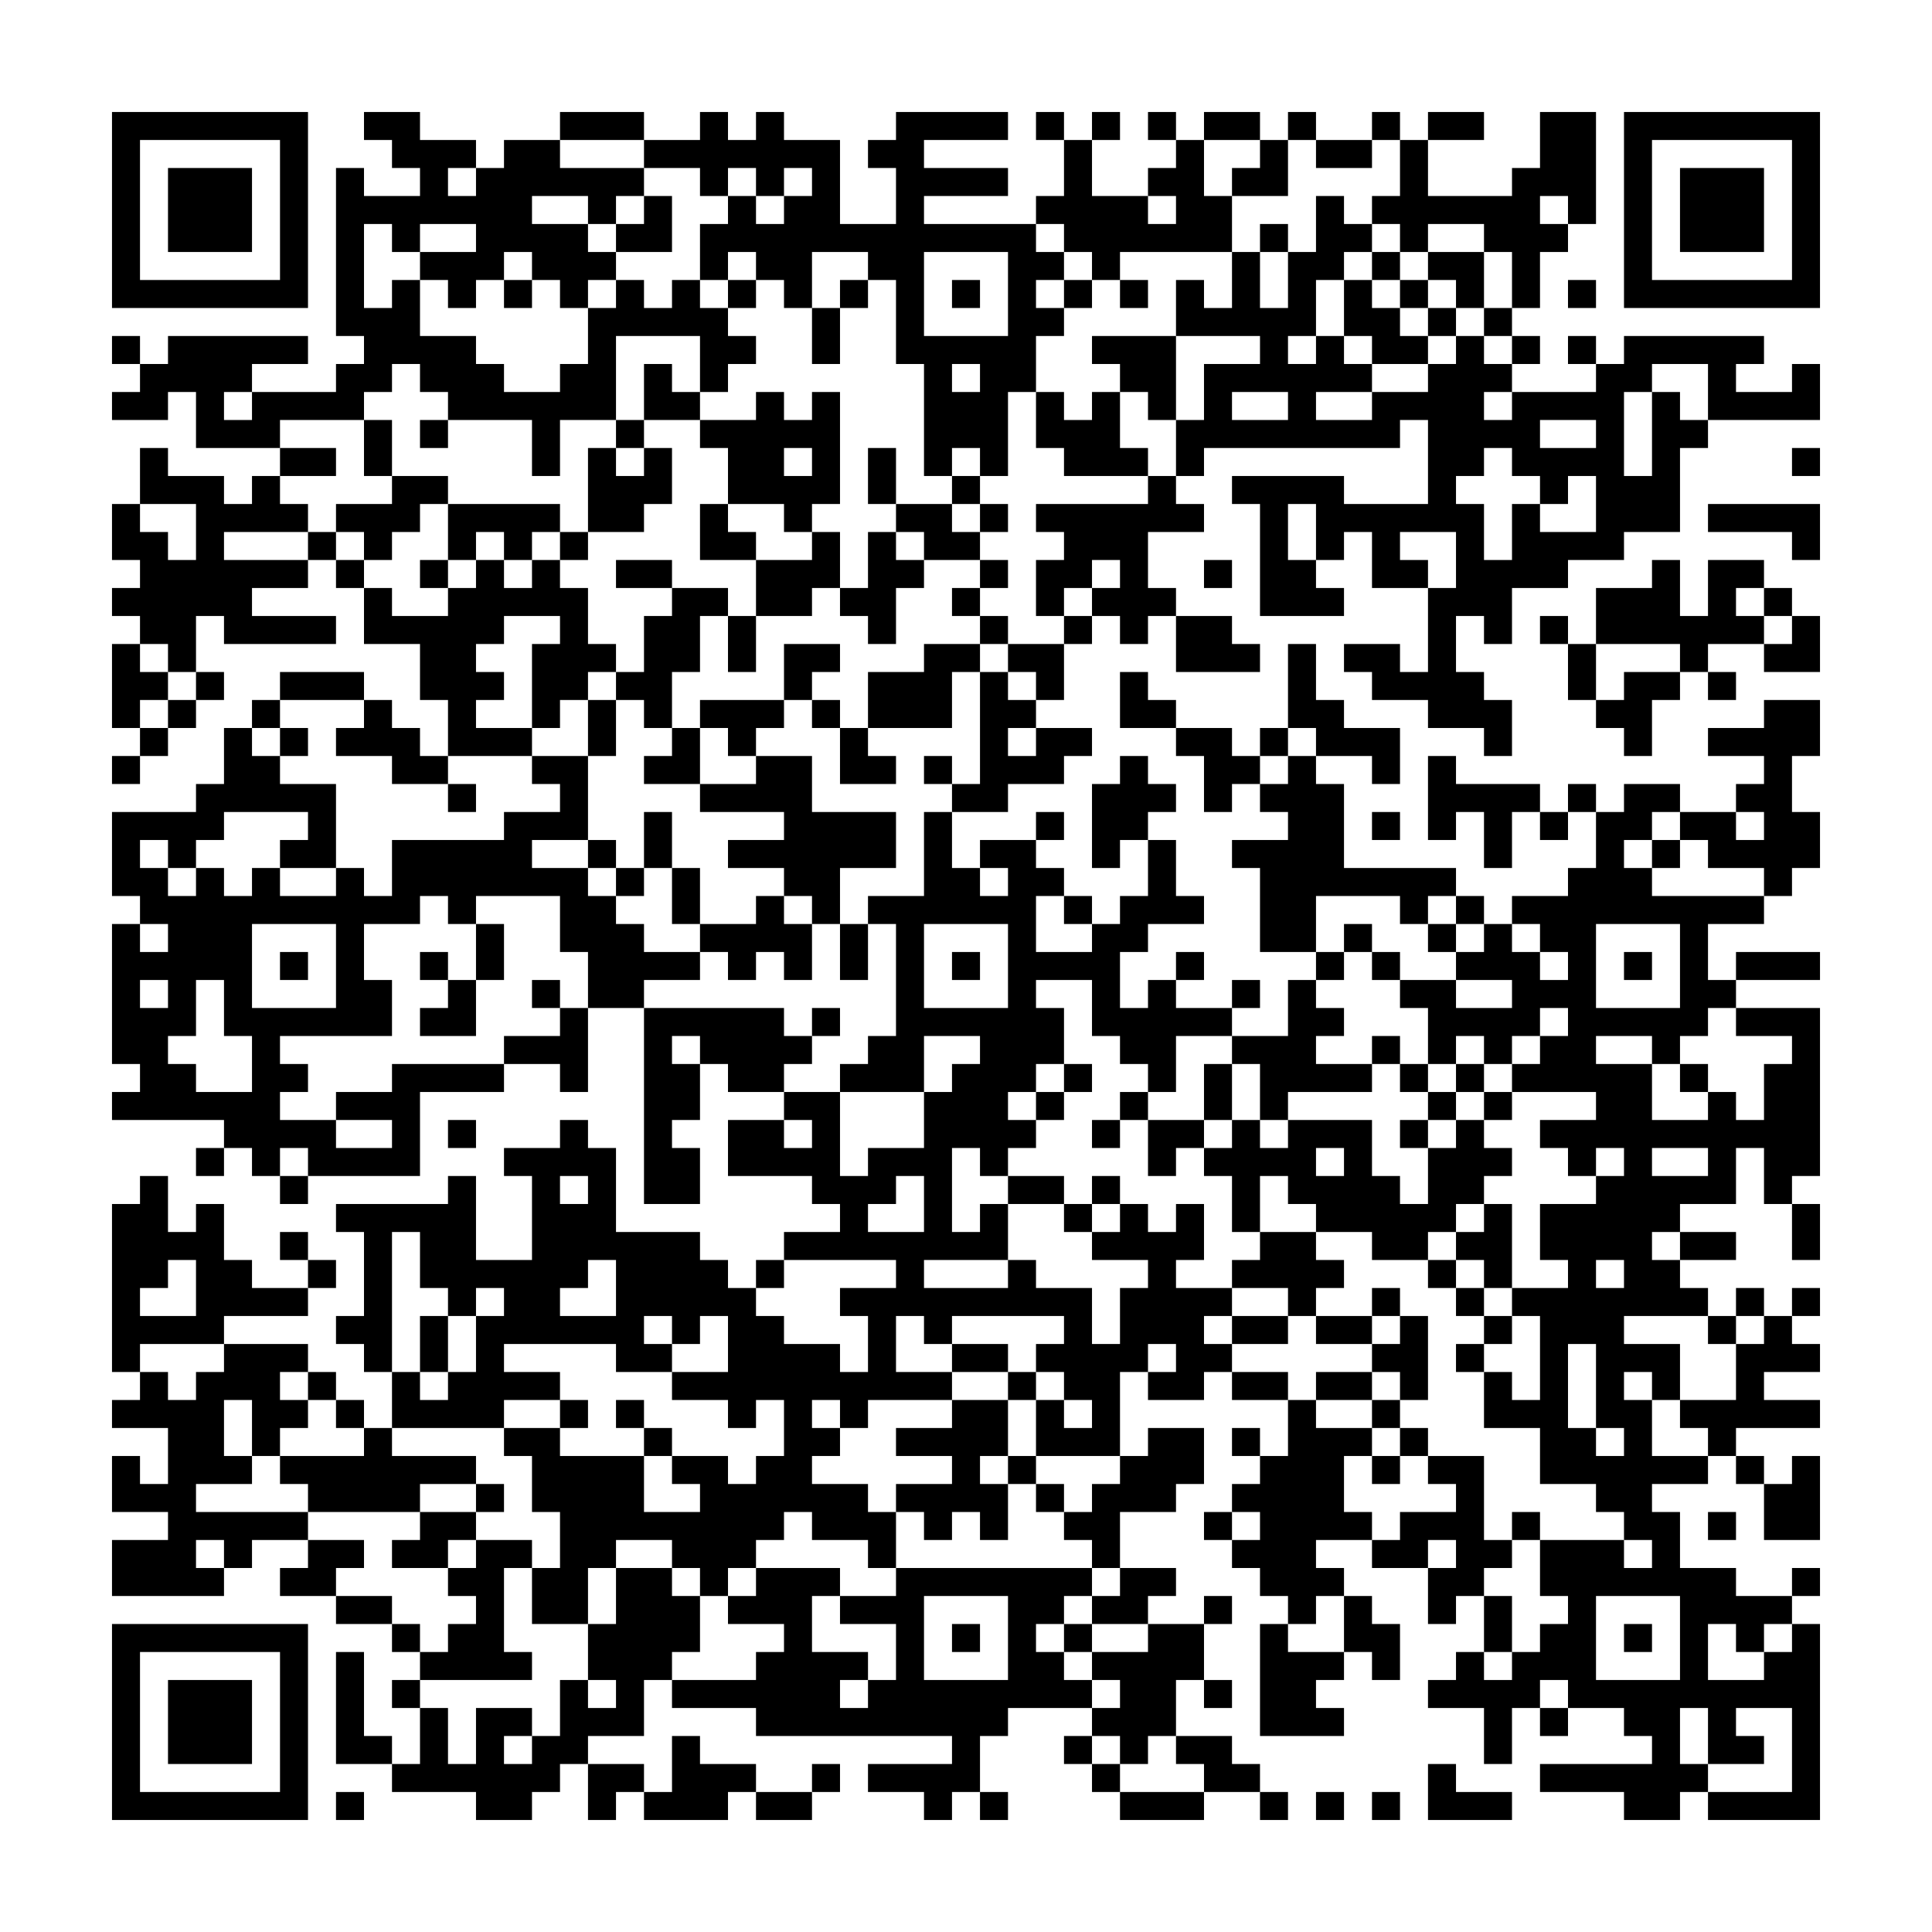
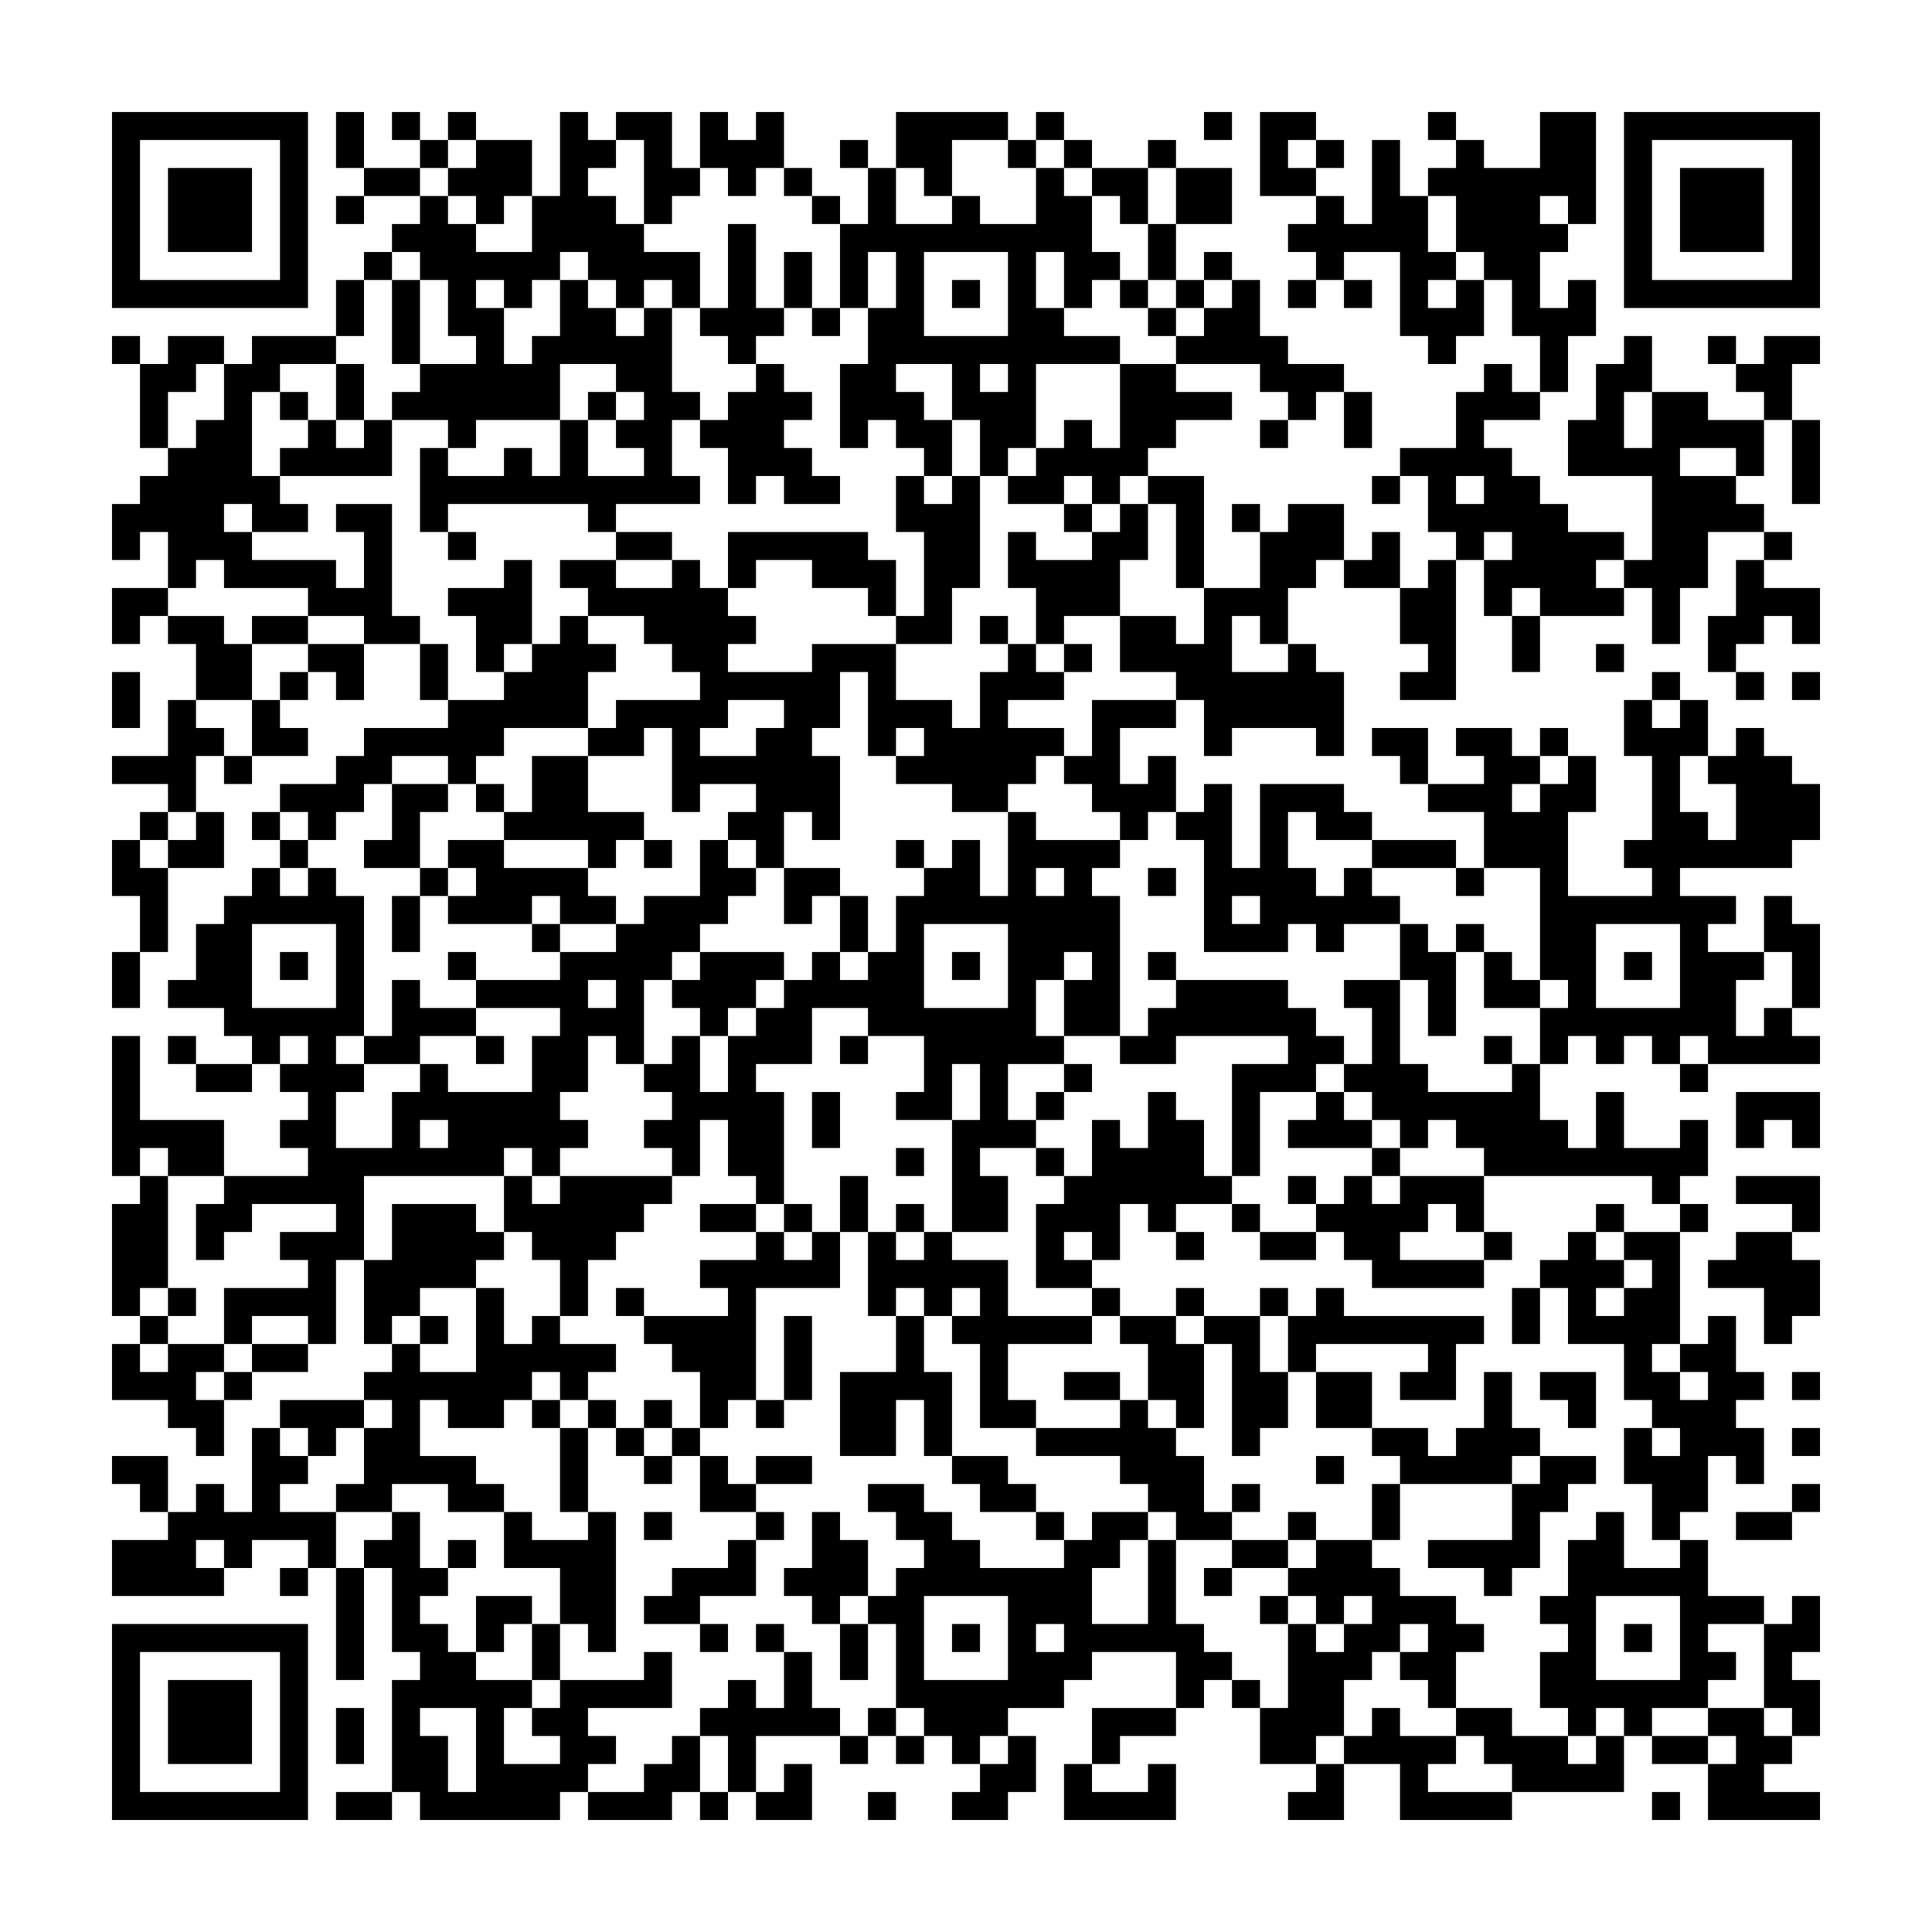
<svg xmlns="http://www.w3.org/2000/svg" viewBox="0 0 69 69">
-   <path d="M4 4h7v7h-7zM13 4h2v1h2v1h-1v1h1v-1h1v-1h2v1h3v1h-1v1h-1v-1h-2v1h2v1h1v1h-1v1h-1v-1h-1v-1h-1v1h-1v1h-1v-1h-1v-1h2v-1h-2v1h-1v-1h-1v3h1v-1h1v2h2v1h1v1h2v-1h1v-2h1v-1h1v1h1v-1h1v1h1v1h1v1h-1v1h-1v-2h-3v3h-2v2h-1v-2h-3v-1h-1v-1h-1v1h-1v1h-3v1h-3v-2h-1v1h-2v-1h1v-1h1v-1h5v1h-2v1h-1v1h1v-1h3v-1h1v-1h-1v-6h1v1h2v-1h-1v-1h-1zM20 4h3v1h-3zM25 4h1v1h1v-1h1v1h2v3h2v-2h-1v-1h1v-1h4v1h-3v1h3v1h-3v1h4v1h1v1h-1v1h1v1h-1v2h-1v3h-1v-1h-1v1h-1v-4h-1v-3h-1v-1h-2v2h-1v-1h-1v-1h-1v1h-1v-2h1v-1h1v1h1v-1h1v-1h-1v1h-1v-1h-1v1h-1v-1h-2v-1h2zM37 4h1v1h-1zM39 4h1v1h-1zM41 4h1v1h-1zM43 4h2v1h-2zM46 4h1v1h-1zM49 4h1v1h-1zM51 4h2v1h-2zM55 4h2v4h-1v-1h-1v1h1v1h-1v2h-1v-2h-1v-1h-2v1h-1v-1h-1v-1h1v-2h1v2h3v-1h1zM58 4h7v7h-7zM5 5v5h5v-5zM38 5h1v2h2v1h1v-1h-1v-1h1v-1h1v2h1v2h-4v1h-1v-1h-1v-1h-1v-1h1zM45 5h1v2h-2v-1h1zM47 5h2v1h-2zM59 5v5h5v-5zM6 6h3v3h-3zM60 6h3v3h-3zM23 7h1v2h-2v-1h1zM47 7h1v1h1v1h-1v1h-1v2h-1v1h1v-1h1v1h1v1h-2v1h2v-1h2v-1h1v-1h1v1h1v1h-1v1h1v-1h3v-1h1v-1h5v1h-1v1h2v-1h1v2h-4v-2h-2v1h-1v3h1v-3h1v1h1v1h-1v3h-2v1h-2v1h-2v2h-1v-1h-1v2h1v1h1v2h-1v-1h-2v-1h-2v-1h-1v-1h2v1h1v-3h1v-2h-2v1h1v1h-2v-2h-1v1h-1v-2h-1v2h1v1h1v1h-3v-4h-1v-1h4v1h3v-3h-1v1h-7v1h-1v-2h1v-2h2v-1h-3v-2h1v1h1v-2h1v2h1v-2h1zM45 8h1v1h-1zM33 9v3h3v-3zM49 9h1v1h-1zM51 9h2v2h-1v-1h-1zM18 10h1v1h-1zM26 10h1v1h-1zM30 10h1v1h-1zM34 10h1v1h-1zM38 10h1v1h-1zM40 10h1v1h-1zM48 10h1v1h1v1h1v1h-2v-1h-1zM50 10h1v1h-1zM56 10h1v1h-1zM29 11h1v2h-1zM51 11h1v1h-1zM53 11h1v1h-1zM4 12h1v1h-1zM39 12h3v3h-1v-1h-1v-1h-1zM54 12h1v1h-1zM56 12h1v1h-1zM23 13h1v1h1v1h-2zM34 13v1h1v-1zM27 14h1v1h1v-1h1v4h-1v1h-1v-1h-2v-2h-1v-1h2zM37 14h1v1h1v-1h1v2h1v1h-3v-1h-1zM44 14v1h2v-1zM13 15h1v2h-1zM15 15h1v1h-1zM22 15h1v1h-1zM55 15v1h2v-1zM5 16h1v1h2v1h1v-1h1v1h1v1h-3v1h3v1h-2v1h3v1h-4v-1h-1v2h-1v-1h-1v-1h-1v-1h1v-1h-1v-2h1v1h1v1h1v-2h-2zM10 16h2v1h-2zM21 16h1v1h1v-1h1v2h-1v1h-2zM28 16v1h1v-1zM31 16h1v2h-1zM53 16v1h-1v1h1v2h1v-2h1v1h2v-2h-1v1h-1v-1h-1v-1zM64 16h1v1h-1zM14 17h2v1h-1v1h-1v1h-1v-1h-1v-1h2zM34 17h1v1h-1zM41 17h1v1h1v1h-2v2h1v1h-1v1h-1v-1h-1v-1h1v-1h-1v1h-1v1h-1v-2h1v-1h-1v-1h4zM16 18h4v1h-1v1h-1v-1h-1v1h-1zM25 18h1v1h1v1h-2zM32 18h2v1h1v1h-2v-1h-1zM35 18h1v1h-1zM61 18h4v2h-1v-1h-3zM11 19h1v1h-1zM20 19h1v1h-1zM29 19h1v2h-1v1h-2v-2h2zM31 19h1v1h1v1h-1v2h-1v-1h-1v-1h1zM12 20h1v1h-1zM15 20h1v1h-1zM17 20h1v1h1v-1h1v1h1v2h1v1h-1v1h-1v1h-1v-3h1v-1h-2v1h-1v1h1v1h-1v1h2v1h-3v-2h-1v-2h-2v-2h1v1h2v-1h1zM22 20h2v1h-2zM35 20h1v1h-1zM43 20h1v1h-1zM59 20h1v2h1v-2h2v1h-1v1h1v1h-2v1h-1v-1h-3v-2h2zM24 21h2v1h-1v2h-1v2h-1v-1h-1v-1h1v-2h1zM34 21h1v1h-1zM63 21h1v1h-1zM26 22h1v2h-1zM35 22h1v1h-1zM38 22h1v1h-1zM42 22h2v1h1v1h-3zM55 22h1v1h-1zM64 22h1v2h-2v-1h1zM4 23h1v1h1v1h-1v1h-1zM28 23h2v1h-1v1h-1zM33 23h2v1h-1v2h-3v-2h2zM36 23h2v2h-1v-1h-1zM46 23h1v2h1v1h2v2h-1v-1h-2v-1h-1zM56 23h1v2h-1zM7 24h1v1h-1zM10 24h3v1h-3zM35 24h1v1h1v1h-1v1h1v-1h2v1h-1v1h-2v1h-2v-1h1zM40 24h1v1h1v1h-2zM58 24h2v1h-1v2h-1v-1h-1v-1h1zM61 24h1v1h-1zM6 25h1v1h-1zM9 25h1v1h-1zM13 25h1v1h1v1h1v1h-2v-1h-2v-1h1zM21 25h1v2h-1zM25 25h3v1h-1v1h-1v-1h-1zM29 25h1v1h-1zM63 25h2v2h-1v2h1v2h-1v1h-1v-1h-2v-1h-1v-1h2v1h1v-1h-1v-1h1v-1h-2v-1h2zM5 26h1v1h-1zM8 26h1v1h1v1h2v3h-2v-1h1v-1h-3v1h-1v1h-1v-1h-1v1h1v1h1v-1h1v1h1v-1h1v1h2v-1h1v1h1v-2h4v-1h2v-1h-1v-1h2v3h-2v1h2v1h1v1h1v1h2v1h-2v1h-2v-2h-1v-2h-3v1h-1v-1h-1v1h-2v2h1v2h-4v1h1v1h-1v1h2v1h2v-1h-2v-1h2v-1h4v1h-3v3h-4v-1h-1v1h-1v-1h-1v-1h-4v-1h1v-1h-1v-5h1v1h1v-1h-1v-1h-1v-3h3v-1h1zM10 26h1v1h-1zM24 26h1v2h-2v-1h1zM30 26h1v1h1v1h-2zM42 26h2v1h1v1h-1v1h-1v-2h-1zM45 26h1v1h-1zM4 27h1v1h-1zM27 27h2v2h3v2h-2v2h-1v-1h-1v-1h-2v-1h2v-1h-3v-1h2zM33 27h1v1h-1zM40 27h1v1h1v1h-1v1h-1v1h-1v-3h1zM46 27h1v1h1v3h4v1h-1v1h-1v-1h-3v2h-2v-3h-1v-1h2v-1h-1v-1h1zM51 27h1v1h3v1h-1v2h-1v-2h-1v1h-1zM16 28h1v1h-1zM56 28h1v1h-1zM58 28h2v1h-1v1h-1v1h1v1h4v1h-2v2h1v1h-1v1h-1v1h-1v-1h-2v1h2v2h2v-1h1v1h1v-2h1v-1h-2v-1h3v6h-1v1h-1v-2h-1v2h-2v1h-1v1h1v1h1v1h-3v1h2v2h-1v-1h-1v1h1v2h2v1h-2v1h1v2h2v1h2v1h-1v1h-1v-1h-1v2h2v-1h1v-1h1v7h-4v-1h3v-3h-2v1h1v1h-2v-2h-1v2h1v1h-1v1h-2v-1h-3v-1h4v-1h-1v-1h-2v-1h-1v1h-1v2h-1v-2h-2v-1h1v-1h1v1h1v-1h1v-1h1v-1h-1v-2h3v1h1v-1h-1v-1h-1v-1h-2v-2h-2v-2h1v1h1v-3h-1v-1h2v-1h-1v-2h2v-1h1v-1h-1v1h-1v-1h-1v-1h2v-1h-3v-1h1v-1h1v-1h-1v1h-1v1h-1v-1h-1v1h-1v-2h-1v-1h2v1h2v-1h-2v-1h1v-1h1v1h1v1h1v-1h-1v-1h-1v-1h2v-1h1v-2h1zM23 29h1v2h-1zM33 29h1v2h1v1h1v-1h-1v-1h2v1h1v1h-1v2h2v-1h1v-1h1v-2h1v2h1v1h-2v1h-1v2h1v-1h1v1h2v1h-2v2h-1v-1h-1v-1h-1v-2h-2v1h1v2h-1v1h-1v1h1v1h-1v1h-1v-1h-1v3h1v-1h1v2h-3v1h3v-1h1v1h2v2h1v-2h1v-1h-2v-1h1v-1h1v1h1v-1h1v2h-1v1h2v1h-1v1h1v1h-1v1h-2v-1h1v-1h-1v1h-1v3h-3v-2h1v1h1v-1h-1v-1h-1v-1h1v-1h-4v1h-1v-1h-1v2h2v1h-3v1h-1v-1h-1v1h1v1h-1v1h2v1h1v2h-1v-1h-2v-1h-1v1h-1v1h-1v1h-1v-1h-1v-1h-2v1h-1v2h-2v-2h1v-2h-1v-2h-1v-1h2v1h3v2h2v-1h-1v-1h2v1h1v-1h1v-2h-1v1h-1v-1h-2v-1h2v-2h-1v1h-1v-1h-1v1h1v1h-2v-1h-4v1h2v1h-2v1h-4v-2h1v1h1v-1h1v-2h1v-1h-1v1h-1v-1h-1v-2h-1v5h-1v-1h-1v-1h1v-3h-1v-1h4v-1h1v3h2v-3h-1v-1h2v-1h1v1h1v3h3v1h1v1h1v1h1v1h2v1h1v-2h-1v-1h2v-1h-4v-1h2v-1h-1v-1h-3v-2h2v1h1v-1h-1v-1h2v3h1v-1h2v-2h1v-1h1v-1h-2v2h-3v-1h1v-1h1v-4h-1v-1h2zM37 29h1v1h-1zM49 29h1v1h-1zM55 29h1v1h-1zM21 30h1v1h-1zM59 30h1v1h-1zM22 31h1v1h-1zM24 31h1v2h-1zM27 32h1v1h1v2h-1v-1h-1v1h-1v-1h-1v-1h2zM38 32h1v1h-1zM52 32h1v1h-1zM9 33v3h3v-3zM17 33h1v2h-1zM30 33h1v2h-1zM33 33v3h3v-3zM48 33h1v1h-1zM51 33h1v1h-1zM57 33v3h3v-3zM10 34h1v1h-1zM15 34h1v1h-1zM34 34h1v1h-1zM42 34h1v1h-1zM47 34h1v1h-1zM49 34h1v1h-1zM58 34h1v1h-1zM62 34h3v1h-3zM5 35v1h1v-1zM7 35v2h-1v1h1v1h2v-2h-1v-2zM16 35h1v2h-2v-1h1zM19 35h1v1h-1zM44 35h1v1h-1zM46 35h1v1h1v1h-1v1h2v1h-3v1h-1v-2h-1v-1h2zM20 36h1v3h-1v-1h-2v-1h2zM23 36h5v1h1v1h-1v1h-2v-1h-1v-1h-1v1h1v2h-1v1h1v2h-2zM29 36h1v1h-1zM49 37h1v1h-1zM38 38h1v1h-1zM43 38h1v2h-1zM50 38h1v1h-1zM52 38h1v1h-1zM60 38h1v1h-1zM37 39h1v1h-1zM40 39h1v1h-1zM51 39h1v1h-1zM53 39h1v1h-1zM16 40h1v1h-1zM39 40h1v1h-1zM41 40h2v1h-1v1h-1zM44 40h1v1h1v-1h3v2h1v1h1v-2h1v-1h1v1h1v1h-1v1h-1v1h-1v1h-2v-1h-2v-1h-1v-1h-1v2h-1v-2h-1v-1h1zM50 40h1v1h-1zM7 41h1v1h-1zM47 41v1h1v-1zM59 41v1h2v-1zM5 42h1v2h1v-1h1v2h1v1h2v1h-3v1h-3v1h-1v-6h1zM10 42h1v1h-1zM20 42v1h1v-1zM32 42v1h-1v1h2v-2zM36 42h2v1h-2zM39 42h1v1h-1zM38 43h1v1h-1zM53 43h1v3h-1v-1h-1v-1h1zM64 43h1v2h-1zM10 44h1v1h-1zM45 44h2v1h1v1h-1v1h-1v-1h-2v-1h1zM60 44h2v1h-2zM6 45v1h-1v1h2v-2zM11 45h1v1h-1zM21 45v1h-1v1h2v-2zM27 45h1v1h-1zM51 45h1v1h-1zM57 45v1h1v-1zM49 46h1v1h-1zM52 46h1v1h-1zM62 46h1v1h-1zM64 46h1v1h-1zM15 47h1v2h-1zM44 47h2v1h-2zM47 47h2v1h-2zM50 47h1v3h-1v-1h-1v-1h1zM53 47h1v1h-1zM61 47h1v1h-1zM63 47h1v1h1v1h-2v1h2v1h-3v1h-1v-1h-1v-1h2v-2h1zM8 48h3v1h-1v1h1v1h-1v1h-1v-2h-1v2h1v1h-2v1h4v1h-2v1h-1v-1h-1v1h1v1h-4v-2h2v-1h-2v-2h1v1h1v-2h-2v-1h1v-1h1v1h1v-1h1zM34 48h2v1h-2zM52 48h1v1h-1zM56 48v3h1v1h1v-1h-1v-3zM11 49h1v1h-1zM36 49h1v1h-1zM44 49h2v1h-2zM47 49h2v1h-2zM12 50h1v1h-1zM20 50h1v1h-1zM22 50h1v1h-1zM34 50h2v2h-1v1h1v2h-1v-1h-1v1h-1v-1h-1v-1h2v-1h-2v-1h2zM46 50h1v1h2v1h-1v2h1v1h-2v1h1v1h-1v1h-1v-1h-1v-1h-1v-1h1v-1h-1v-1h1v-1h1zM49 50h1v1h-1zM13 51h1v1h3v1h-2v1h-4v-1h-1v-1h3zM23 51h1v1h-1zM41 51h2v2h-1v1h-2v2h-1v-1h-1v-1h1v-1h1v-1h1zM44 51h1v1h-1zM50 51h1v1h-1zM36 52h1v1h-1zM49 52h1v1h-1zM51 52h2v3h1v1h-1v1h-1v1h-1v-2h1v-1h-1v1h-2v-1h1v-1h2v-1h-1zM62 52h1v1h-1zM64 52h1v3h-2v-2h1zM17 53h1v1h-1zM37 53h1v1h-1zM15 54h2v1h-1v1h-2v-1h1zM43 54h1v1h-1zM54 54h1v1h-1zM61 54h1v1h-1zM11 55h2v1h-1v1h-2v-1h1zM17 55h2v1h-1v3h1v1h-4v-1h1v-1h1v-1h-1v-1h1zM22 56h2v1h1v2h-1v1h-1v2h-2v1h-1v1h-1v1h-2v-1h-3v-1h1v-2h1v2h1v-2h2v1h-1v1h1v-1h1v-2h1v1h1v-1h-1v-2h1zM27 56h3v1h-1v2h2v1h-1v1h1v-1h1v-2h-2v-1h2v-1h7v1h-1v1h-1v1h1v1h1v1h-3v1h-1v2h-1v1h-1v-1h-2v-1h3v-1h-7v-1h-3v-1h3v-1h1v-1h-2v-1h1zM40 56h2v1h-1v1h-2v-1h1zM64 56h1v1h-1zM12 57h2v1h-2zM33 57v3h3v-3zM43 57h1v1h-1zM48 57h1v1h1v2h-1v-1h-1zM53 57h1v2h-1zM57 57v3h3v-3zM4 58h7v7h-7zM14 58h1v1h-1zM34 58h1v1h-1zM38 58h1v1h-1zM41 58h2v2h-1v2h-1v1h-1v-1h-1v-1h1v-1h-1v-1h2zM45 58h1v1h2v1h-1v1h1v1h-3zM58 58h1v1h-1zM5 59v5h5v-5zM12 59h1v3h1v1h-2zM6 60h3v3h-3zM14 60h1v1h-1zM43 60h1v1h-1zM55 61h1v1h-1zM24 62h1v1h2v1h-1v1h-3v-1h1zM38 62h1v1h-1zM42 62h2v1h1v1h-2v-1h-1zM21 63h2v1h-1v1h-1zM29 63h1v1h-1zM39 63h1v1h-1zM51 63h1v1h2v1h-3zM12 64h1v1h-1zM27 64h2v1h-2zM35 64h1v1h-1zM40 64h3v1h-3zM45 64h1v1h-1zM47 64h1v1h-1zM49 64h1v1h-1z" />
+   <path d="M4 4h7v7h-7zM12 4h1v2h-1zM14 4h1v1h-1zM16 4h1v1h-1zM20 4h1v1h1v1h-1v1h1v1h1v1h2v2h-1v-1h-1v1h-1v-1h-1v-1h-1v1h-1v1h-1v-1h-1v1h1v2h1v-1h1v-2h1v1h1v1h1v-1h1v3h1v1h-1v2h1v1h-3v1h-1v-1h-5v1h-1v-3h1v1h2v-1h1v1h1v-2h1v2h2v-1h-1v-1h1v-1h-1v-1h-2v2h-3v1h-1v-1h-2v-1h1v-1h2v-1h-1v-2h-1v-1h-1v-1h1v-1h1v1h1v1h2v-2h1zM22 4h2v2h1v1h-1v1h-1v-3h-1zM25 4h1v1h1v-1h1v2h-1v1h-1v-1h-1zM32 4h4v1h-2v2h-1v-1h-1zM37 4h1v1h-1zM43 4h1v1h-1zM45 4h2v1h-1v1h1v1h-2zM51 4h1v1h-1zM55 4h2v4h-1v-1h-1v1h1v1h-1v2h1v-1h1v2h-1v2h-1v-2h-1v-2h-1v-1h-1v-2h-1v-1h1v-1h1v1h2zM58 4h7v7h-7zM5 5v5h5v-5zM15 5h1v1h-1zM17 5h2v2h-1v1h-1v-1h-1v-1h1zM30 5h1v1h-1zM36 5h1v1h-1zM38 5h1v1h-1zM41 5h1v1h-1zM47 5h1v1h-1zM49 5h1v2h1v2h1v1h-1v1h1v-1h1v2h-1v1h-1v-1h-1v-3h-2v1h-1v-1h-1v-1h1v-1h1v1h1zM59 5v5h5v-5zM6 6h3v3h-3zM13 6h2v1h-2zM28 6h1v1h-1zM31 6h1v2h2v-1h1v1h2v-2h1v1h1v2h1v1h-1v1h-1v-2h-1v2h1v1h2v1h-3v3h-1v1h-1v-2h-1v-2h-2v1h1v1h1v2h-1v-1h-1v-1h-1v1h-1v-3h1v-2h1v-2h-1v2h-1v-3h1zM39 6h2v2h-1v-1h-1zM42 6h2v2h-2zM60 6h3v3h-3zM12 7h1v1h-1zM29 7h1v1h-1zM26 8h1v3h1v1h-1v1h-1v-1h-1v-1h1zM41 8h1v2h-1zM13 9h1v1h-1zM28 9h1v2h-1zM33 9v3h3v-3zM43 9h1v1h-1zM12 10h1v2h-1zM14 10h1v3h-1zM34 10h1v1h-1zM40 10h1v1h-1zM42 10h1v1h-1zM44 10h1v2h1v1h2v1h-1v1h-1v-1h-1v-1h-3v-1h1v-1h1zM46 10h1v1h-1zM48 10h1v1h-1zM29 11h1v1h-1zM41 11h1v1h-1zM4 12h1v1h-1zM6 12h2v1h-1v1h-1v2h-1v-3h1zM9 12h3v1h-2v1h-1v3h1v1h1v1h-2v-1h-1v1h1v1h3v1h1v-2h-1v-1h2v4h1v1h-2v-1h-2v-1h-3v-1h-1v1h-1v-2h-1v1h-1v-2h1v-1h1v-1h1v-1h1v-2h1zM58 12h1v2h-1v2h1v-2h2v1h2v2h-1v-1h-2v1h2v1h1v1h-2v2h-1v2h-1v-2h-1v-1h1v-3h-3v-2h1v-2h1zM61 12h1v1h-1zM63 12h2v1h-1v2h-1v-1h-1v-1h1zM12 13h1v2h-1zM27 13h1v1h1v1h-1v1h1v1h1v1h-2v-1h-1v1h-1v-2h-1v-1h1v-1h1zM35 13v1h1v-1zM40 13h2v1h2v1h-2v1h-1v1h-1v1h-1v-1h-1v1h-2v-1h1v-1h1v-1h1v1h1zM53 13h1v1h1v1h-2v1h1v1h1v1h1v1h2v1h-1v1h1v1h-3v-1h-1v1h-1v-2h1v-1h-1v1h-1v-1h-1v-2h-1v-1h2v-2h1zM10 14h1v1h-1zM21 14h1v1h-1zM48 14h1v2h-1zM11 15h1v1h1v-1h1v2h-4v-1h1zM45 15h1v1h-1zM64 15h1v3h-1zM32 17h1v1h1v-1h1v4h-1v2h-2v-1h1v-3h-1zM41 17h2v4h-1v-3h-1zM49 17h1v1h-1zM52 17v1h1v-1zM38 18h1v1h-1zM40 18h1v2h-1v2h-2v1h-1v-2h-1v-2h1v1h2v-1h1zM44 18h1v1h-1zM46 18h2v2h-1v1h-1v2h-1v-1h-1v2h2v-1h1v1h1v3h-1v-1h-3v1h-1v-2h-1v-1h-2v-2h2v1h1v-2h2v-2h1zM16 19h1v1h-1zM22 19h2v1h-2zM26 19h5v1h1v2h-1v-1h-2v-1h-2v1h-1zM49 19h1v2h-2v-1h1zM63 19h1v1h-1zM18 20h1v3h-1v1h-1v-2h-1v-1h2zM20 20h2v1h2v-1h1v1h1v1h1v1h-1v1h3v-1h3v2h2v1h1v-2h1v-1h1v1h1v1h-2v1h2v1h-1v1h-1v1h-2v-1h-2v-1h1v-1h-1v1h-1v-3h-1v2h-1v1h1v3h-1v-1h-1v2h-1v-1h-1v-1h1v-1h-2v1h-1v-3h-1v1h-2v-1h1v-1h3v-1h-1v-1h-1v-1h-2v-1h-1zM51 20h1v5h-2v-1h1v-1h-1v-2h1zM62 20h1v1h2v2h-1v-1h-1v1h-1v1h-1v-2h1zM4 21h2v1h-1v1h-1zM6 22h2v1h1v2h-2v-2h-1zM9 22h2v1h-2zM20 22h1v1h1v1h-1v2h-3v1h-1v1h-1v-1h-2v1h-1v1h-1v1h-1v-1h-1v-1h2v-1h1v-1h3v-1h2v-1h1v-1h1zM35 22h1v1h-1zM54 22h1v2h-1zM11 23h2v2h-1v-1h-1zM15 23h1v2h-1zM38 23h1v1h-1zM57 23h1v1h-1zM4 24h1v2h-1zM10 24h1v1h-1zM59 24h1v1h-1zM62 24h1v1h-1zM64 24h1v1h-1zM6 25h1v1h1v1h-1v2h-1v-1h-2v-1h2zM9 25h1v1h1v1h-2zM26 25v1h-1v1h2v-1h1v-1zM39 25h3v1h-2v2h1v-1h1v2h-1v1h-1v-1h-1v-1h-1v-1h1zM58 25h1v1h1v-1h1v2h-1v2h1v1h1v-2h-1v-1h1v-1h1v1h1v1h1v2h-1v1h-4v1h2v1h-1v1h2v1h-1v2h1v-1h1v1h1v1h-4v-1h-1v1h-1v-1h-1v1h-1v-1h-1v1h-1v-2h1v-1h-1v-4h-2v-2h-2v-1h2v-1h-1v-1h2v1h1v1h-1v1h1v-1h1v-1h1v2h-1v3h3v-1h-1v-1h1v-3h-1zM49 26h2v2h-1v-1h-1zM55 26h1v1h-1zM8 27h1v1h-1zM19 27h2v2h2v1h-1v1h-1v-1h-3v-1h1zM14 28h2v1h-1v2h-2v-1h1zM17 28h1v1h-1zM43 28h1v3h1v-3h3v1h1v1h-2v-1h-1v2h1v1h1v-1h1v1h1v1h-2v1h-1v-1h-1v1h-3v-4h-1v-1h1zM5 29h1v1h-1zM7 29h1v2h-2v-1h1zM9 29h1v1h-1zM36 29h1v1h3v1h-1v1h1v5h-2v-2h1v-1h-1v1h-1v2h1v1h-2v2h1v1h-2v1h1v2h-2v-4h1v-2h-1v2h-2v-1h1v-2h-2v-1h-2v2h-2v1h1v4h-1v-1h-1v-2h-1v2h-1v-1h-1v-1h1v-1h-1v-1h1v-1h1v2h1v-2h1v-1h1v-1h1v-1h1v1h1v-1h1v-2h1v-1h1v-1h1v2h1zM4 30h1v1h1v3h-1v-2h-1zM10 30h1v1h-1zM16 30h2v1h3v1h1v1h-2v-1h-1v1h-3v-1h1v-1h-1zM23 30h1v1h-1zM25 30h1v1h1v1h-1v1h-1v1h-1v1h-1v3h-1v-1h-1v2h-1v1h1v1h-1v1h-1v-1h-1v1h-5v3h-1v3h-1v-1h-2v1h-1v-2h3v-1h-1v-1h2v-1h-3v1h-1v1h-1v-2h1v-1h3v-1h-1v-1h1v-1h-1v-1h1v-1h-1v1h-1v-1h-1v-1h-2v-1h1v-2h1v-1h1v-1h1v1h1v-1h1v1h1v5h-1v1h1v1h-1v2h2v-2h1v-1h1v1h3v-2h1v-1h-3v-1h3v-1h2v-1h1v-1h2zM32 30h1v1h-1zM49 30h3v1h-3zM15 31h1v1h-1zM28 31h2v1h-1v1h-1zM37 31v1h1v-1zM41 31h1v1h-1zM52 31h1v1h-1zM14 32h1v2h-1zM30 32h1v2h-1zM44 32v1h1v-1zM63 32h1v1h1v3h-1v-2h-1zM9 33v3h3v-3zM19 33h1v1h-1zM33 33v3h3v-3zM50 33h1v1h1v3h-1v-2h-1zM52 33h1v1h-1zM57 33v3h3v-3zM4 34h1v2h-1zM10 34h1v1h-1zM16 34h1v1h-1zM25 34h3v1h-1v1h-1v1h-1v-1h-1v-1h1zM34 34h1v1h-1zM41 34h1v1h-1zM53 34h1v1h1v1h-2zM58 34h1v1h-1zM14 35h1v1h2v1h-2v1h-2v-1h1zM21 35v1h1v-1zM42 35h4v1h1v1h1v1h-1v1h-2v3h-1v-4h2v-1h-4v1h-2v-1h1v-1h1zM48 35h2v3h1v1h3v-1h1v2h1v1h1v-2h1v2h2v-1h1v2h-1v1h-1v-1h-6v-1h-1v-1h-1v1h-1v-1h-1v-1h-1v-1h1v-2h-1zM4 37h1v3h3v2h-2v-1h-1v1h-1zM6 37h1v1h-1zM17 37h1v1h-1zM30 37h1v1h-1zM53 37h1v1h-1zM7 38h2v1h-2zM38 38h1v1h-1zM60 38h1v1h-1zM29 39h1v2h-1zM37 39h1v1h-1zM41 39h1v1h1v2h1v1h-2v1h-1v-1h-1v2h-1v-1h-1v1h1v1h-2v-3h1v-1h1v-2h1v1h1zM47 39h1v1h1v1h-3v-1h1zM62 39h3v2h-1v-1h-1v1h-1zM15 40v1h1v-1zM32 41h1v1h-1zM37 41h1v1h-1zM49 41h1v1h-1zM5 42h1v4h-1v1h-1v-4h1zM18 42h1v1h1v-1h4v1h-1v1h-1v1h-1v2h-1v-2h-1v-1h-1zM30 42h1v2h-1zM46 42h1v1h-1zM48 42h1v1h1v-1h3v2h-1v-1h-1v1h-1v1h3v1h-4v-1h-1v-1h-1v-1h1zM62 42h3v2h-1v-1h-2zM14 43h3v1h1v1h-1v1h-2v1h-1v1h-1v-3h1zM25 43h2v1h-2zM28 43h1v1h-1zM32 43h1v1h-1zM44 43h1v1h-1zM57 43h1v1h-1zM60 43h1v1h-1zM27 44h1v1h1v-1h1v2h-3v4h-1v1h-1v-2h-1v-1h-1v-1h3v-1h-1v-1h2zM31 44h1v1h1v-1h1v1h2v2h3v1h-3v2h1v1h-2v-3h-1v-1h1v-1h-1v1h-1v-1h-1v1h-1zM42 44h1v1h-1zM45 44h2v1h-2zM53 44h1v1h-1zM56 44h1v1h1v1h-1v1h1v-1h1v-1h-1v-1h2v4h-1v1h1v1h1v-1h-1v-1h1v-1h1v2h1v1h-1v1h1v2h-1v-1h-1v2h-1v1h-1v-2h-1v-2h1v1h1v-1h-1v-1h-1v-2h-2v-2h-1v-1h1zM62 44h2v1h1v2h-1v1h-1v-2h-2v-1h1zM6 46h1v1h-1zM17 46h1v2h1v-1h1v1h2v1h-1v1h-1v-1h-1v1h-1v1h-2v-1h-1v2h2v1h1v1h-2v-1h-2v1h-2v-1h1v-2h1v-1h-1v-1h1v-1h1v1h2zM22 46h1v1h-1zM39 46h1v1h-1zM42 46h1v1h-1zM45 46h1v1h-1zM47 46h1v1h5v1h-1v2h-2v-1h1v-1h-4v1h-1v-2h1zM54 46h1v2h-1zM5 47h1v1h-1zM15 47h1v1h-1zM28 47h1v3h-1zM32 47h1v2h1v3h-1v-2h-1v2h-2v-3h2zM40 47h2v1h1v3h-1v-1h-1v-2h-1zM43 47h2v2h1v2h-1v1h-1v-4h-1zM4 48h1v1h1v-1h2v1h-1v1h1v2h-1v-1h-1v-1h-2zM9 48h2v1h-2zM8 49h1v1h-1zM38 49h2v1h-2zM47 49h2v2h-2zM53 49h1v2h1v1h-1v1h-4v-1h-1v-1h2v1h1v-1h1zM55 49h2v2h-1v-1h-1zM64 49h1v1h-1zM10 50h3v1h-1v1h-1v-1h-1zM19 50h1v1h-1zM21 50h1v1h-1zM23 50h1v1h-1zM27 50h1v1h-1zM40 50h1v1h1v1h1v2h1v1h-2v-1h-1v-1h-1v-1h-3v-1h3zM9 51h1v1h1v1h-1v1h2v2h-1v-1h-2v1h-1v-1h-1v1h1v1h-4v-2h2v-1h1v-1h1v1h1zM20 51h1v3h-1zM22 51h1v1h-1zM24 51h1v1h-1zM64 51h1v1h-1zM4 52h2v2h-1v-1h-1zM23 52h1v1h-1zM25 52h1v1h1v1h-2zM27 52h2v1h-2zM34 52h2v1h1v1h-2v-1h-1zM47 52h1v1h-1zM55 52h2v1h-1v1h-1v2h-1v1h-1v-1h-2v-1h3v-2h1zM31 53h2v1h1v1h1v1h3v-1h1v-1h2v1h-1v1h-1v2h2v-3h1v3h1v1h1v1h-1v1h-1v-2h-3v1h-1v1h-2v1h-1v1h-1v-1h-1v-1h-1v-3h-1v-1h1v-1h1v-1h-1v-1h-1zM44 53h1v1h-1zM49 53h1v2h-1zM64 53h1v1h-1zM14 54h1v2h1v1h-1v1h1v1h1v1h2v1h-1v2h2v-1h-1v-1h1v-1h3v-1h1v2h-3v1h1v1h-1v1h-1v1h-5v-1h-1v-4h1v-1h-1v-3h-1v-1h1zM18 54h1v1h2v-1h1v5h-1v-1h-1v-2h-2zM23 54h1v1h-1zM27 54h1v1h-1zM29 54h1v1h1v2h-1v1h-1v-1h-1v-1h1zM37 54h1v1h-1zM46 54h1v1h-1zM57 54h1v2h2v-1h1v2h2v1h-2v1h1v1h-1v1h-2v1h-1v-1h-1v1h-1v-1h-1v-2h1v-1h-1v-1h1v-2h1zM62 54h2v1h-2zM16 55h1v1h-1zM26 55h1v2h-2v1h-2v-1h1v-1h2zM44 55h2v1h-2zM47 55h2v1h1v1h2v1h1v1h-1v2h-1v-1h-1v-1h1v-1h-1v1h-1v1h-1v2h-1v1h-2v-2h1v-3h1v1h1v-1h1v-1h-1v1h-1v-1h-1v-1h1zM10 56h1v1h-1zM12 56h1v4h-1zM43 56h1v1h-1zM17 57h2v1h-1v1h-1zM33 57v3h3v-3zM45 57h1v1h-1zM57 57v3h3v-3zM64 57h1v2h-1v1h1v2h-1v-1h-1v-3h1zM4 58h7v7h-7zM19 58h1v2h-1zM25 58h1v1h-1zM27 58h1v1h-1zM30 58h1v2h-1zM34 58h1v1h-1zM37 58v1h1v-1zM58 58h1v1h-1zM5 59v5h5v-5zM28 59h1v2h1v1h-3v2h-1v-2h-1v-1h1v-1h1v1h1zM6 60h3v3h-3zM44 60h1v1h-1zM12 61h1v2h-1zM15 61v1h1v2h1v-3zM31 61h1v1h-1zM39 61h3v1h-2v1h-1zM49 61h1v1h2v1h-1v1h3v1h-4v-2h-2v-1h1zM52 61h2v1h2v1h1v-1h1v2h-4v-1h-1v-1h-1zM61 61h2v1h1v1h-1v1h2v1h-4v-2h1v-1h-1zM24 62h1v2h-1v1h-3v-1h2v-1h1zM30 62h1v1h-1zM32 62h1v1h-1zM36 62h1v2h-1v1h-2v-1h1v-1h1zM59 62h2v1h-2zM28 63h1v2h-2v-1h1zM38 63h1v1h2v-1h1v2h-4zM47 63h1v2h-2v-1h1zM12 64h2v1h-2zM25 64h1v1h-1zM31 64h1v1h-1zM59 64h1v1h-1z" />
</svg>
